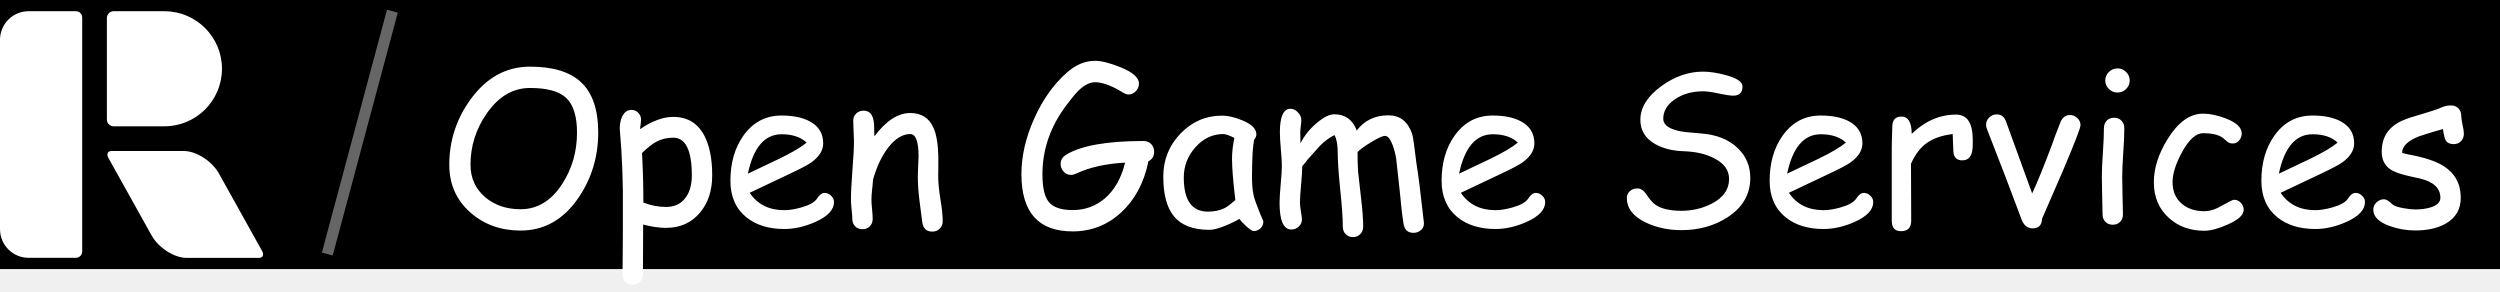
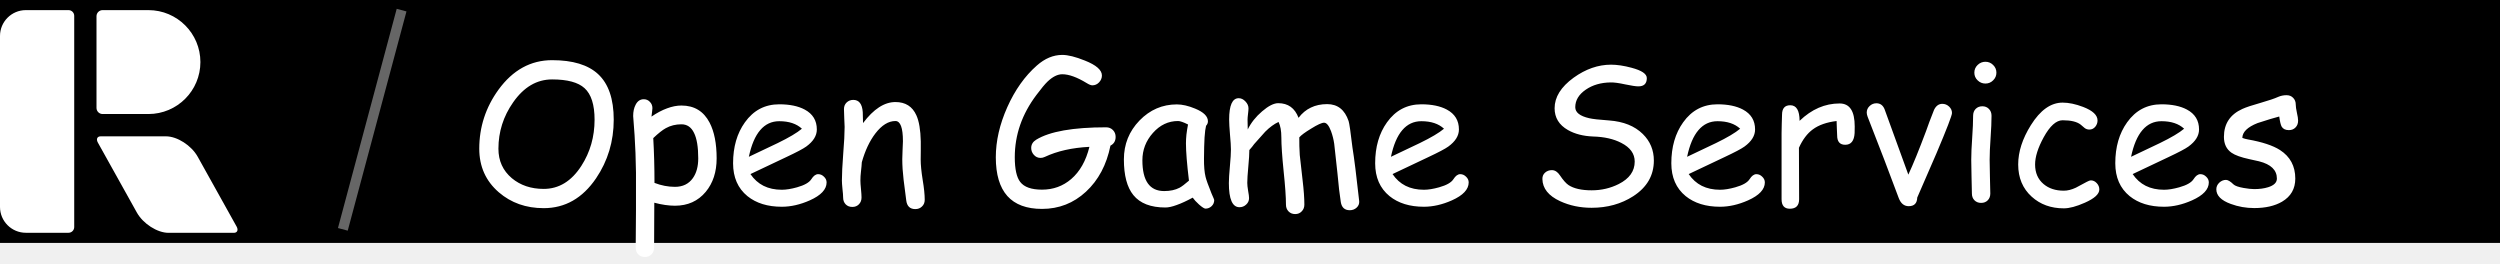
- <svg xmlns="http://www.w3.org/2000/svg" width="223" height="26" viewBox="0 0 223 26" fill="none">
-   <rect width="223" height="24" fill="black" />
-   <path opacity="0.4" d="M35 1L29.196 22.66" stroke="white" />
+ <svg xmlns="http://www.w3.org/2000/svg" width="247" height="26" viewBox="0 0 247 26" fill="none">
+   <rect width="247" height="24" fill="black" />
+   <path opacity="0.4" d="M39.677 1L33.873 22.66" stroke="white" />
  <path fill-rule="evenodd" clip-rule="evenodd" d="M7.333 1.563C7.333 1.252 7.08 1 6.77 1H2.553C1.144 1 0 2.144 0 3.553V20.445C0 21.854 1.144 22.998 2.553 22.998H6.77C7.08 22.998 7.333 22.745 7.333 22.435V1.563ZM19.53 15.48C18.912 14.371 17.509 13.47 16.399 13.47H9.943C9.602 13.47 9.479 13.747 9.67 14.089L13.517 20.992C14.135 22.102 15.538 23.003 16.648 23.003H23.104C23.445 23.003 23.568 22.725 23.377 22.384L19.53 15.48ZM19.8 6.133C19.8 3.3 17.5 1 14.667 1H10.138C9.804 1 9.534 1.27 9.534 1.604V10.662C9.534 10.995 9.804 11.266 10.138 11.266H14.667C17.5 11.266 19.8 8.966 19.8 6.133Z" fill="white" />
-   <path d="M46.44 20.566C44.696 20.566 43.218 20.043 42.006 18.998C40.719 17.885 40.076 16.45 40.076 14.693C40.076 12.553 40.71 10.608 41.978 8.858C43.394 6.916 45.16 5.945 47.275 5.945C49.31 5.945 50.822 6.403 51.812 7.318C52.845 8.27 53.361 9.773 53.361 11.827C53.361 13.967 52.78 15.896 51.617 17.616C50.281 19.582 48.556 20.566 46.44 20.566ZM47.275 7.847C45.76 7.847 44.477 8.601 43.425 10.11C42.454 11.496 41.969 13.023 41.969 14.693C41.969 15.887 42.411 16.858 43.295 17.606C44.143 18.311 45.191 18.664 46.44 18.664C47.943 18.664 49.183 17.906 50.161 16.391C51.033 15.037 51.469 13.515 51.469 11.827C51.469 10.348 51.138 9.309 50.476 8.709C49.845 8.134 48.778 7.847 47.275 7.847ZM59.41 20.325C58.792 20.325 58.111 20.226 57.369 20.028L57.351 24.462C57.351 24.735 57.264 24.957 57.091 25.13C56.924 25.303 56.707 25.39 56.441 25.39C56.175 25.39 55.956 25.303 55.783 25.13C55.616 24.957 55.532 24.735 55.532 24.462L55.56 20.752V17.05C55.541 15.695 55.495 14.461 55.421 13.348L55.282 11.465C55.282 11.026 55.362 10.655 55.523 10.352C55.709 9.987 55.977 9.804 56.33 9.804C56.571 9.804 56.772 9.891 56.933 10.064C57.1 10.231 57.184 10.438 57.184 10.685C57.184 10.741 57.174 10.843 57.156 10.992C57.125 11.183 57.103 11.36 57.091 11.521C57.623 11.156 58.136 10.883 58.631 10.704C59.126 10.519 59.599 10.426 60.05 10.426C61.318 10.426 62.246 10.989 62.834 12.114C63.297 13.005 63.529 14.183 63.529 15.649C63.529 16.985 63.171 18.086 62.453 18.952C61.692 19.867 60.678 20.325 59.41 20.325ZM60.05 12.281C59.481 12.281 58.968 12.408 58.51 12.662C58.182 12.841 57.768 13.169 57.267 13.645C57.347 15.049 57.388 16.524 57.388 18.07C58.062 18.33 58.736 18.46 59.41 18.46C60.183 18.46 60.774 18.172 61.182 17.597C61.535 17.096 61.711 16.447 61.711 15.649C61.711 14.523 61.572 13.682 61.294 13.126C61.021 12.563 60.607 12.281 60.05 12.281ZM69.968 20.427C68.57 20.427 67.438 20.077 66.572 19.378C65.626 18.605 65.153 17.523 65.153 16.131C65.153 14.523 65.543 13.175 66.322 12.086C67.169 10.899 68.301 10.305 69.717 10.305C70.744 10.305 71.582 10.478 72.231 10.825C73.029 11.252 73.428 11.907 73.428 12.791C73.428 13.41 73.079 13.973 72.38 14.48C72.071 14.703 71.415 15.049 70.413 15.519L66.869 17.198C67.216 17.712 67.645 18.098 68.159 18.358C68.678 18.618 69.281 18.748 69.968 18.748C70.394 18.748 70.895 18.667 71.471 18.506C72.201 18.302 72.671 18.036 72.881 17.709C73.091 17.375 73.317 17.207 73.558 17.207C73.775 17.207 73.966 17.291 74.133 17.458C74.306 17.619 74.393 17.808 74.393 18.024C74.393 18.71 73.84 19.301 72.732 19.796C71.786 20.216 70.865 20.427 69.968 20.427ZM69.717 11.975C68.963 11.975 68.335 12.269 67.834 12.856C67.333 13.438 66.959 14.316 66.711 15.491L69.56 14.137C70.679 13.592 71.477 13.119 71.953 12.717C71.421 12.223 70.676 11.975 69.717 11.975ZM83.16 20.659C82.628 20.659 82.328 20.368 82.26 19.787L82.001 17.755C81.914 17.031 81.871 16.354 81.871 15.723C81.871 15.55 81.88 15.256 81.898 14.842C81.923 14.427 81.936 14.134 81.936 13.96C81.936 12.624 81.688 11.957 81.193 11.957C80.501 11.957 79.839 12.368 79.208 13.19C78.639 13.939 78.194 14.885 77.872 16.029C77.86 16.27 77.832 16.574 77.789 16.939C77.751 17.248 77.733 17.548 77.733 17.838C77.733 18.024 77.751 18.302 77.789 18.673C77.826 19.044 77.844 19.323 77.844 19.508C77.844 19.787 77.758 20.012 77.585 20.186C77.418 20.359 77.201 20.445 76.935 20.445C76.663 20.445 76.443 20.359 76.276 20.186C76.109 20.012 76.026 19.787 76.026 19.508C76.026 19.323 76.004 19.044 75.961 18.673C75.924 18.302 75.905 18.024 75.905 17.838C75.905 17.201 75.949 16.32 76.035 15.194C76.128 14.062 76.174 13.178 76.174 12.541C76.174 12.343 76.162 12.049 76.137 11.66C76.119 11.27 76.109 10.976 76.109 10.778C76.109 10.512 76.196 10.296 76.369 10.129C76.549 9.956 76.768 9.869 77.028 9.869C77.597 9.869 77.909 10.271 77.965 11.075L77.993 12.161C79.032 10.775 80.099 10.082 81.193 10.082C82.183 10.082 82.873 10.519 83.262 11.391C83.528 11.972 83.674 12.832 83.698 13.97V14.907L83.689 15.77C83.689 16.283 83.754 16.948 83.884 17.764C84.02 18.574 84.088 19.233 84.088 19.74C84.088 20.012 83.998 20.232 83.819 20.399C83.646 20.572 83.426 20.659 83.16 20.659ZM102.438 14.387C102.055 16.286 101.248 17.804 100.017 18.942C98.793 20.074 97.345 20.64 95.675 20.64C94.154 20.64 93.013 20.216 92.252 19.369C91.491 18.516 91.111 17.238 91.111 15.538C91.111 13.936 91.488 12.287 92.243 10.593C93.003 8.892 93.978 7.519 95.165 6.474C95.957 5.775 96.795 5.425 97.679 5.425C98.242 5.425 98.984 5.611 99.906 5.982C101.031 6.427 101.594 6.919 101.594 7.457C101.594 7.711 101.501 7.936 101.316 8.134C101.13 8.332 100.908 8.431 100.648 8.431C100.512 8.431 100.32 8.354 100.073 8.199C99.126 7.624 98.329 7.336 97.679 7.336C97.215 7.336 96.73 7.578 96.223 8.06C95.969 8.301 95.604 8.74 95.128 9.377C93.699 11.27 92.985 13.323 92.985 15.538C92.985 16.7 93.164 17.514 93.523 17.977C93.913 18.485 94.63 18.738 95.675 18.738C96.782 18.738 97.744 18.389 98.561 17.69C99.42 16.948 100.02 15.887 100.36 14.508C98.647 14.594 97.178 14.925 95.954 15.501C95.811 15.569 95.672 15.602 95.536 15.602C95.264 15.602 95.038 15.497 94.859 15.287C94.692 15.095 94.608 14.873 94.608 14.619C94.608 14.279 94.772 14.007 95.1 13.803C96.436 12.986 98.74 12.578 102.012 12.578C102.278 12.578 102.5 12.668 102.68 12.847C102.859 13.027 102.949 13.252 102.949 13.524C102.949 13.926 102.779 14.214 102.438 14.387ZM111.827 20.612C111.71 20.612 111.496 20.476 111.187 20.204C110.909 19.951 110.701 19.725 110.565 19.527C109.972 19.849 109.449 20.09 108.998 20.25C108.546 20.418 108.169 20.501 107.866 20.501C106.418 20.501 105.364 20.093 104.702 19.276C104.077 18.509 103.765 17.334 103.765 15.751C103.765 14.254 104.278 12.974 105.305 11.91C106.338 10.846 107.569 10.315 108.998 10.315C109.536 10.315 110.139 10.454 110.807 10.732C111.648 11.078 112.068 11.496 112.068 11.984C112.068 12.151 112.007 12.3 111.883 12.43C111.821 12.665 111.771 13.051 111.734 13.589C111.703 14.127 111.685 14.817 111.679 15.658C111.673 16.425 111.725 17.031 111.836 17.477C111.898 17.749 112.093 18.293 112.421 19.109C112.464 19.221 112.535 19.385 112.634 19.601L112.69 19.759C112.69 20.006 112.603 20.21 112.43 20.371C112.257 20.532 112.056 20.612 111.827 20.612ZM109.897 14.165C109.897 13.899 109.913 13.611 109.944 13.302C109.981 12.986 110.034 12.652 110.102 12.3C109.873 12.182 109.675 12.096 109.508 12.04C109.347 11.984 109.217 11.957 109.118 11.957C108.16 11.957 107.331 12.349 106.632 13.135C105.939 13.914 105.593 14.814 105.593 15.835C105.593 16.849 105.772 17.61 106.131 18.117C106.49 18.624 107.028 18.877 107.745 18.877C108.339 18.877 108.843 18.769 109.257 18.553C109.48 18.435 109.792 18.2 110.194 17.848C109.996 16.209 109.897 14.981 109.897 14.165ZM126.086 20.77C125.579 20.77 125.282 20.501 125.196 19.963C125.084 19.283 124.973 18.324 124.862 17.087L124.546 14.211C124.485 13.784 124.379 13.367 124.231 12.959C124.021 12.402 123.792 12.123 123.544 12.123C123.316 12.123 122.889 12.318 122.264 12.708C121.67 13.067 121.281 13.354 121.095 13.571C121.089 14.152 121.104 14.734 121.142 15.315L121.42 17.792C121.537 18.769 121.596 19.576 121.596 20.213C121.596 20.485 121.51 20.708 121.336 20.881C121.169 21.061 120.953 21.15 120.687 21.15C120.421 21.15 120.201 21.061 120.028 20.881C119.861 20.708 119.778 20.485 119.778 20.213C119.778 19.465 119.701 18.361 119.546 16.901C119.397 15.435 119.323 14.329 119.323 13.58C119.323 12.925 119.23 12.414 119.045 12.049C118.612 12.247 118.173 12.569 117.728 13.014L116.633 14.239C116.534 14.387 116.376 14.582 116.16 14.823C116.16 15.194 116.126 15.742 116.058 16.465C115.99 17.189 115.956 17.724 115.956 18.07C115.956 18.256 115.983 18.516 116.039 18.85C116.101 19.184 116.132 19.425 116.132 19.573C116.132 19.827 116.036 20.04 115.844 20.213C115.659 20.387 115.439 20.473 115.186 20.473C114.487 20.473 114.137 19.678 114.137 18.089C114.137 17.718 114.171 17.164 114.239 16.428C114.307 15.692 114.341 15.139 114.341 14.768C114.341 14.44 114.31 13.948 114.249 13.293C114.193 12.637 114.165 12.142 114.165 11.808C114.165 10.404 114.48 9.702 115.111 9.702C115.353 9.702 115.572 9.807 115.77 10.018C115.974 10.228 116.076 10.457 116.076 10.704C116.076 10.822 116.061 11.004 116.03 11.252C115.999 11.499 115.983 11.688 115.983 11.817L116.002 12.791C116.324 12.13 116.797 11.533 117.421 11.001C118.046 10.463 118.578 10.194 119.017 10.194C119.988 10.194 120.656 10.676 121.021 11.641C121.361 11.19 121.766 10.852 122.236 10.63C122.706 10.401 123.244 10.287 123.851 10.287C124.883 10.287 125.589 10.843 125.966 11.957C126.04 12.179 126.167 13.048 126.346 14.563C126.519 15.627 126.742 17.399 127.014 19.879C127.033 20.127 126.949 20.337 126.764 20.51C126.578 20.683 126.352 20.77 126.086 20.77ZM133.406 20.427C132.008 20.427 130.877 20.077 130.011 19.378C129.064 18.605 128.591 17.523 128.591 16.131C128.591 14.523 128.981 13.175 129.76 12.086C130.608 10.899 131.739 10.305 133.156 10.305C134.182 10.305 135.021 10.478 135.67 10.825C136.468 11.252 136.867 11.907 136.867 12.791C136.867 13.41 136.517 13.973 135.818 14.48C135.509 14.703 134.854 15.049 133.852 15.519L130.308 17.198C130.654 17.712 131.084 18.098 131.597 18.358C132.117 18.618 132.72 18.748 133.406 18.748C133.833 18.748 134.334 18.667 134.909 18.506C135.639 18.302 136.109 18.036 136.319 17.709C136.53 17.375 136.755 17.207 136.997 17.207C137.213 17.207 137.405 17.291 137.572 17.458C137.745 17.619 137.832 17.808 137.832 18.024C137.832 18.71 137.278 19.301 136.171 19.796C135.225 20.216 134.303 20.427 133.406 20.427ZM133.156 11.975C132.401 11.975 131.773 12.269 131.272 12.856C130.771 13.438 130.397 14.316 130.15 15.491L132.998 14.137C134.118 13.592 134.915 13.119 135.392 12.717C134.86 12.223 134.114 11.975 133.156 11.975ZM145.114 17.69C145.108 17.43 145.195 17.22 145.374 17.059C145.56 16.892 145.785 16.809 146.051 16.809C146.354 16.809 146.62 16.982 146.849 17.328C147.165 17.798 147.446 18.117 147.693 18.284C148.219 18.63 148.983 18.803 149.985 18.803C150.944 18.803 151.834 18.596 152.657 18.182C153.708 17.65 154.234 16.911 154.234 15.964C154.234 15.185 153.792 14.57 152.907 14.118C152.159 13.729 151.234 13.518 150.133 13.487C149.156 13.45 148.324 13.237 147.638 12.847C146.759 12.346 146.32 11.629 146.32 10.695C146.32 9.594 146.945 8.589 148.194 7.68C149.388 6.82 150.622 6.39 151.896 6.39C152.496 6.39 153.173 6.492 153.928 6.696C154.93 6.962 155.431 7.302 155.431 7.717C155.431 8.261 155.152 8.533 154.596 8.533C154.348 8.533 153.915 8.468 153.297 8.338C152.678 8.202 152.199 8.137 151.859 8.144C150.894 8.156 150.075 8.394 149.4 8.858C148.708 9.334 148.361 9.912 148.361 10.593C148.361 11.106 148.819 11.468 149.734 11.678C150.075 11.759 150.733 11.833 151.71 11.901C153.127 12.006 154.234 12.451 155.032 13.237C155.762 13.954 156.126 14.829 156.126 15.862C156.126 17.334 155.446 18.509 154.085 19.388C152.904 20.148 151.534 20.529 149.976 20.529C148.844 20.529 147.808 20.312 146.868 19.879C145.717 19.348 145.133 18.618 145.114 17.69ZM162.667 20.427C161.269 20.427 160.137 20.077 159.271 19.378C158.325 18.605 157.852 17.523 157.852 16.131C157.852 14.523 158.242 13.175 159.021 12.086C159.868 10.899 161 10.305 162.417 10.305C163.443 10.305 164.281 10.478 164.931 10.825C165.729 11.252 166.127 11.907 166.127 12.791C166.127 13.41 165.778 13.973 165.079 14.48C164.77 14.703 164.114 15.049 163.112 15.519L159.568 17.198C159.915 17.712 160.345 18.098 160.858 18.358C161.377 18.618 161.98 18.748 162.667 18.748C163.094 18.748 163.595 18.667 164.17 18.506C164.9 18.302 165.37 18.036 165.58 17.709C165.79 17.375 166.016 17.207 166.257 17.207C166.474 17.207 166.666 17.291 166.833 17.458C167.006 17.619 167.092 17.808 167.092 18.024C167.092 18.71 166.539 19.301 165.432 19.796C164.485 20.216 163.564 20.427 162.667 20.427ZM162.417 11.975C161.662 11.975 161.034 12.269 160.533 12.856C160.032 13.438 159.658 14.316 159.411 15.491L162.259 14.137C163.378 13.592 164.176 13.119 164.652 12.717C164.12 12.223 163.375 11.975 162.417 11.975ZM175.961 13.144C175.918 13.917 175.609 14.304 175.034 14.304C174.502 14.304 174.236 13.998 174.236 13.385C174.236 13.268 174.227 13.051 174.208 12.736L174.18 11.957C173.203 12.074 172.421 12.349 171.833 12.782C171.283 13.184 170.825 13.79 170.46 14.601L170.479 19.685C170.479 20.309 170.172 20.622 169.56 20.622C169.016 20.622 168.744 20.309 168.744 19.685V13.172C168.744 12.968 168.75 12.662 168.762 12.253C168.781 11.845 168.79 11.539 168.79 11.335C168.79 10.71 169.062 10.398 169.606 10.398C170.213 10.398 170.519 10.911 170.525 11.938C171.712 10.794 173.03 10.222 174.477 10.222C174.978 10.222 175.352 10.41 175.6 10.788C175.847 11.165 175.971 11.734 175.971 12.495C175.971 12.816 175.968 13.033 175.961 13.144ZM182.149 19.518C182.131 20.087 181.849 20.371 181.305 20.371C180.854 20.371 180.526 20.105 180.322 19.573L178.902 15.807L177.251 11.548C177.189 11.387 177.158 11.245 177.158 11.122C177.158 10.868 177.254 10.652 177.446 10.472C177.638 10.293 177.86 10.203 178.114 10.203C178.485 10.203 178.751 10.392 178.912 10.769L181.268 17.254C181.732 16.264 182.316 14.829 183.021 12.949C183.188 12.454 183.451 11.755 183.81 10.852C184.002 10.457 184.274 10.259 184.626 10.259C184.88 10.259 185.103 10.348 185.294 10.528C185.486 10.707 185.582 10.921 185.582 11.168C185.582 11.403 185.072 12.727 184.051 15.139L182.149 19.518ZM188.885 8.255C188.588 8.255 188.331 8.15 188.115 7.939C187.898 7.729 187.79 7.476 187.79 7.179C187.79 6.882 187.898 6.628 188.115 6.418C188.331 6.208 188.588 6.103 188.885 6.103C189.182 6.103 189.435 6.208 189.646 6.418C189.862 6.628 189.97 6.882 189.97 7.179C189.97 7.476 189.862 7.729 189.646 7.939C189.435 8.15 189.182 8.255 188.885 8.255ZM189.302 15.788C189.302 16.159 189.312 16.716 189.33 17.458C189.355 18.194 189.367 18.748 189.367 19.119C189.367 19.391 189.284 19.613 189.117 19.787C188.95 19.96 188.73 20.046 188.458 20.046C188.192 20.046 187.972 19.96 187.799 19.787C187.632 19.613 187.549 19.391 187.549 19.119C187.549 18.748 187.536 18.194 187.512 17.458C187.493 16.716 187.484 16.159 187.484 15.788C187.484 15.207 187.515 14.483 187.577 13.617C187.639 12.745 187.669 12.018 187.669 11.437C187.669 11.159 187.753 10.933 187.92 10.76C188.093 10.587 188.313 10.5 188.579 10.5C188.845 10.5 189.061 10.587 189.228 10.76C189.401 10.933 189.488 11.159 189.488 11.437C189.488 12.018 189.457 12.745 189.395 13.617C189.333 14.483 189.302 15.207 189.302 15.788ZM196.631 20.584C195.363 20.584 194.306 20.201 193.458 19.434C192.568 18.63 192.123 17.569 192.123 16.252C192.123 14.996 192.54 13.701 193.375 12.365C194.303 10.88 195.348 10.138 196.511 10.138C197.117 10.138 197.794 10.28 198.542 10.565C199.489 10.93 199.962 11.375 199.962 11.901C199.962 12.136 199.885 12.346 199.73 12.532C199.575 12.711 199.384 12.801 199.155 12.801C198.975 12.801 198.818 12.748 198.682 12.643C198.552 12.532 198.425 12.424 198.301 12.318C197.936 12.028 197.34 11.882 196.511 11.882C195.88 11.882 195.255 12.445 194.637 13.571C194.074 14.604 193.792 15.497 193.792 16.252C193.792 17.068 194.071 17.712 194.627 18.182C195.147 18.621 195.815 18.84 196.631 18.84C197.002 18.84 197.398 18.741 197.819 18.544L198.895 17.968C199.081 17.869 199.214 17.82 199.294 17.82C199.523 17.82 199.721 17.913 199.888 18.098C200.055 18.277 200.138 18.485 200.138 18.72C200.138 19.171 199.662 19.607 198.709 20.028C197.875 20.399 197.182 20.584 196.631 20.584ZM206.53 20.427C205.132 20.427 204.001 20.077 203.135 19.378C202.188 18.605 201.715 17.523 201.715 16.131C201.715 14.523 202.105 13.175 202.884 12.086C203.732 10.899 204.863 10.305 206.28 10.305C207.306 10.305 208.145 10.478 208.794 10.825C209.592 11.252 209.991 11.907 209.991 12.791C209.991 13.41 209.641 13.973 208.942 14.48C208.633 14.703 207.978 15.049 206.976 15.519L203.432 17.198C203.778 17.712 204.208 18.098 204.721 18.358C205.241 18.618 205.844 18.748 206.53 18.748C206.957 18.748 207.458 18.667 208.033 18.506C208.763 18.302 209.233 18.036 209.443 17.709C209.654 17.375 209.879 17.207 210.121 17.207C210.337 17.207 210.529 17.291 210.696 17.458C210.869 17.619 210.956 17.808 210.956 18.024C210.956 18.71 210.402 19.301 209.295 19.796C208.349 20.216 207.427 20.427 206.53 20.427ZM206.28 11.975C205.525 11.975 204.897 12.269 204.396 12.856C203.896 13.438 203.521 14.316 203.274 15.491L206.122 14.137C207.242 13.592 208.039 13.119 208.516 12.717C207.984 12.223 207.238 11.975 206.28 11.975ZM218.869 12.856C218.529 12.856 218.291 12.742 218.155 12.513C218.062 12.352 217.982 12.018 217.914 11.511C217.45 11.629 216.735 11.845 215.771 12.161C214.775 12.556 214.274 13.045 214.268 13.627C214.453 13.694 214.636 13.744 214.815 13.775C216.237 14.028 217.295 14.378 217.988 14.823C218.996 15.473 219.5 16.413 219.5 17.644C219.5 18.652 219.064 19.412 218.192 19.926C217.468 20.346 216.553 20.557 215.446 20.557C214.636 20.557 213.862 20.421 213.126 20.148C212.174 19.802 211.698 19.32 211.698 18.701C211.698 18.454 211.794 18.237 211.985 18.052C212.183 17.866 212.406 17.773 212.653 17.773C212.845 17.773 213.092 17.922 213.396 18.219C213.544 18.361 213.878 18.479 214.397 18.571C214.812 18.645 215.161 18.683 215.446 18.683C215.965 18.683 216.423 18.621 216.819 18.497C217.394 18.318 217.682 18.033 217.682 17.644C217.682 16.802 217.094 16.233 215.919 15.937L214.954 15.723C214.132 15.544 213.547 15.334 213.201 15.092C212.7 14.746 212.449 14.223 212.449 13.524C212.449 12.232 213.058 11.31 214.277 10.76C214.648 10.593 215.242 10.395 216.058 10.166C216.875 9.931 217.459 9.733 217.812 9.572C218.065 9.461 218.34 9.405 218.637 9.405C218.903 9.405 219.12 9.492 219.287 9.665C219.46 9.838 219.546 10.064 219.546 10.342C219.546 10.522 219.583 10.784 219.658 11.131C219.738 11.477 219.778 11.74 219.778 11.919C219.778 12.198 219.692 12.424 219.519 12.597C219.352 12.77 219.135 12.856 218.869 12.856Z" fill="white" />
+   <path d="M53.715 20.566C51.971 20.566 50.493 20.043 49.281 18.998C47.994 17.885 47.351 16.45 47.351 14.693C47.351 12.553 47.985 10.608 49.253 8.858C50.669 6.916 52.435 5.945 54.55 5.945C56.585 5.945 58.097 6.403 59.087 7.318C60.12 8.27 60.636 9.773 60.636 11.827C60.636 13.967 60.055 15.896 58.892 17.616C57.556 19.582 55.831 20.566 53.715 20.566ZM54.55 7.847C53.035 7.847 51.752 8.601 50.7 10.11C49.729 11.496 49.244 13.023 49.244 14.693C49.244 15.887 49.686 16.858 50.57 17.606C51.418 18.311 52.466 18.664 53.715 18.664C55.218 18.664 56.458 17.906 57.436 16.391C58.308 15.037 58.744 13.515 58.744 11.827C58.744 10.348 58.413 9.309 57.751 8.709C57.12 8.134 56.053 7.847 54.55 7.847ZM66.685 20.325C66.067 20.325 65.386 20.226 64.644 20.028L64.626 24.462C64.626 24.735 64.539 24.957 64.366 25.13C64.199 25.303 63.982 25.39 63.716 25.39C63.45 25.39 63.231 25.303 63.058 25.13C62.891 24.957 62.807 24.735 62.807 24.462L62.835 20.752V17.05C62.816 15.695 62.77 14.461 62.696 13.348L62.557 11.465C62.557 11.026 62.637 10.655 62.798 10.352C62.983 9.987 63.252 9.804 63.605 9.804C63.846 9.804 64.047 9.891 64.208 10.064C64.375 10.231 64.459 10.438 64.459 10.685C64.459 10.741 64.449 10.843 64.431 10.992C64.4 11.183 64.378 11.36 64.366 11.521C64.898 11.156 65.411 10.883 65.906 10.704C66.401 10.519 66.874 10.426 67.325 10.426C68.593 10.426 69.521 10.989 70.108 12.114C70.572 13.005 70.804 14.183 70.804 15.649C70.804 16.985 70.445 18.086 69.728 18.952C68.967 19.867 67.953 20.325 66.685 20.325ZM67.325 12.281C66.756 12.281 66.243 12.408 65.785 12.662C65.457 12.841 65.043 13.169 64.542 13.645C64.622 15.049 64.663 16.524 64.663 18.07C65.337 18.33 66.011 18.46 66.685 18.46C67.458 18.46 68.049 18.172 68.457 17.597C68.81 17.096 68.986 16.447 68.986 15.649C68.986 14.523 68.847 13.682 68.568 13.126C68.296 12.563 67.882 12.281 67.325 12.281ZM77.243 20.427C75.845 20.427 74.713 20.077 73.847 19.378C72.901 18.605 72.428 17.523 72.428 16.131C72.428 14.523 72.817 13.175 73.597 12.086C74.444 10.899 75.576 10.305 76.992 10.305C78.019 10.305 78.857 10.478 79.506 10.825C80.304 11.252 80.703 11.907 80.703 12.791C80.703 13.41 80.354 13.973 79.655 14.48C79.346 14.703 78.69 15.049 77.688 15.519L74.144 17.198C74.49 17.712 74.92 18.098 75.434 18.358C75.953 18.618 76.556 18.748 77.243 18.748C77.669 18.748 78.17 18.667 78.746 18.506C79.475 18.302 79.945 18.036 80.156 17.709C80.366 17.375 80.592 17.207 80.833 17.207C81.049 17.207 81.241 17.291 81.408 17.458C81.581 17.619 81.668 17.808 81.668 18.024C81.668 18.71 81.115 19.301 80.007 19.796C79.061 20.216 78.139 20.427 77.243 20.427ZM76.992 11.975C76.238 11.975 75.61 12.269 75.109 12.856C74.608 13.438 74.234 14.316 73.986 15.491L76.835 14.137C77.954 13.592 78.752 13.119 79.228 12.717C78.696 12.223 77.951 11.975 76.992 11.975ZM90.435 20.659C89.903 20.659 89.603 20.368 89.535 19.787L89.275 17.755C89.189 17.031 89.145 16.354 89.145 15.723C89.145 15.55 89.155 15.256 89.173 14.842C89.198 14.427 89.21 14.134 89.21 13.96C89.21 12.624 88.963 11.957 88.468 11.957C87.776 11.957 87.114 12.368 86.483 13.19C85.914 13.939 85.469 14.885 85.147 16.029C85.135 16.27 85.107 16.574 85.064 16.939C85.026 17.248 85.008 17.548 85.008 17.838C85.008 18.024 85.026 18.302 85.064 18.673C85.101 19.044 85.119 19.323 85.119 19.508C85.119 19.787 85.033 20.012 84.859 20.186C84.692 20.359 84.476 20.445 84.21 20.445C83.938 20.445 83.718 20.359 83.551 20.186C83.384 20.012 83.301 19.787 83.301 19.508C83.301 19.323 83.279 19.044 83.236 18.673C83.199 18.302 83.18 18.024 83.18 17.838C83.18 17.201 83.224 16.32 83.31 15.194C83.403 14.062 83.449 13.178 83.449 12.541C83.449 12.343 83.437 12.049 83.412 11.66C83.394 11.27 83.384 10.976 83.384 10.778C83.384 10.512 83.471 10.296 83.644 10.129C83.823 9.956 84.043 9.869 84.303 9.869C84.872 9.869 85.184 10.271 85.24 11.075L85.268 12.161C86.307 10.775 87.374 10.082 88.468 10.082C89.458 10.082 90.147 10.519 90.537 11.391C90.803 11.972 90.948 12.832 90.973 13.97V14.907L90.964 15.77C90.964 16.283 91.029 16.948 91.159 17.764C91.295 18.574 91.363 19.233 91.363 19.74C91.363 20.012 91.273 20.232 91.094 20.399C90.921 20.572 90.701 20.659 90.435 20.659ZM109.713 14.387C109.33 16.286 108.523 17.804 107.292 18.942C106.067 20.074 104.62 20.64 102.95 20.64C101.429 20.64 100.288 20.216 99.527 19.369C98.766 18.516 98.386 17.238 98.386 15.538C98.386 13.936 98.763 12.287 99.518 10.593C100.278 8.892 101.252 7.519 102.44 6.474C103.232 5.775 104.07 5.425 104.954 5.425C105.517 5.425 106.259 5.611 107.181 5.982C108.306 6.427 108.869 6.919 108.869 7.457C108.869 7.711 108.776 7.936 108.591 8.134C108.405 8.332 108.183 8.431 107.923 8.431C107.787 8.431 107.595 8.354 107.348 8.199C106.401 7.624 105.604 7.336 104.954 7.336C104.49 7.336 104.005 7.578 103.498 8.06C103.244 8.301 102.879 8.74 102.403 9.377C100.974 11.27 100.26 13.323 100.26 15.538C100.26 16.7 100.439 17.514 100.798 17.977C101.188 18.485 101.905 18.738 102.95 18.738C104.057 18.738 105.019 18.389 105.835 17.69C106.695 16.948 107.295 15.887 107.635 14.508C105.922 14.594 104.453 14.925 103.229 15.501C103.086 15.569 102.947 15.602 102.811 15.602C102.539 15.602 102.313 15.497 102.134 15.287C101.967 15.095 101.883 14.873 101.883 14.619C101.883 14.279 102.047 14.007 102.375 13.803C103.711 12.986 106.015 12.578 109.287 12.578C109.553 12.578 109.775 12.668 109.955 12.847C110.134 13.027 110.224 13.252 110.224 13.524C110.224 13.926 110.054 14.214 109.713 14.387ZM119.102 20.612C118.985 20.612 118.771 20.476 118.462 20.204C118.184 19.951 117.976 19.725 117.84 19.527C117.247 19.849 116.724 20.09 116.272 20.25C115.821 20.418 115.444 20.501 115.141 20.501C113.693 20.501 112.639 20.093 111.977 19.276C111.352 18.509 111.04 17.334 111.04 15.751C111.04 14.254 111.553 12.974 112.58 11.91C113.613 10.846 114.844 10.315 116.272 10.315C116.811 10.315 117.414 10.454 118.082 10.732C118.923 11.078 119.343 11.496 119.343 11.984C119.343 12.151 119.281 12.3 119.158 12.43C119.096 12.665 119.046 13.051 119.009 13.589C118.978 14.127 118.96 14.817 118.954 15.658C118.947 16.425 119 17.031 119.111 17.477C119.173 17.749 119.368 18.293 119.696 19.109C119.739 19.221 119.81 19.385 119.909 19.601L119.965 19.759C119.965 20.006 119.878 20.21 119.705 20.371C119.532 20.532 119.331 20.612 119.102 20.612ZM117.172 14.165C117.172 13.899 117.188 13.611 117.219 13.302C117.256 12.986 117.308 12.652 117.377 12.3C117.148 12.182 116.95 12.096 116.783 12.04C116.622 11.984 116.492 11.957 116.393 11.957C115.434 11.957 114.606 12.349 113.907 13.135C113.214 13.914 112.868 14.814 112.868 15.835C112.868 16.849 113.047 17.61 113.406 18.117C113.765 18.624 114.303 18.877 115.02 18.877C115.614 18.877 116.118 18.769 116.532 18.553C116.755 18.435 117.067 18.2 117.469 17.848C117.271 16.209 117.172 14.981 117.172 14.165ZM133.361 20.77C132.854 20.77 132.557 20.501 132.471 19.963C132.359 19.283 132.248 18.324 132.137 17.087L131.821 14.211C131.759 13.784 131.654 13.367 131.506 12.959C131.296 12.402 131.067 12.123 130.819 12.123C130.591 12.123 130.164 12.318 129.539 12.708C128.945 13.067 128.556 13.354 128.37 13.571C128.364 14.152 128.379 14.734 128.417 15.315L128.695 17.792C128.812 18.769 128.871 19.576 128.871 20.213C128.871 20.485 128.785 20.708 128.611 20.881C128.444 21.061 128.228 21.15 127.962 21.15C127.696 21.15 127.476 21.061 127.303 20.881C127.136 20.708 127.053 20.485 127.053 20.213C127.053 19.465 126.975 18.361 126.821 16.901C126.672 15.435 126.598 14.329 126.598 13.58C126.598 12.925 126.505 12.414 126.32 12.049C125.887 12.247 125.448 12.569 125.002 13.014L123.908 14.239C123.809 14.387 123.651 14.582 123.435 14.823C123.435 15.194 123.401 15.742 123.333 16.465C123.265 17.189 123.231 17.724 123.231 18.07C123.231 18.256 123.258 18.516 123.314 18.85C123.376 19.184 123.407 19.425 123.407 19.573C123.407 19.827 123.311 20.04 123.119 20.213C122.934 20.387 122.714 20.473 122.46 20.473C121.762 20.473 121.412 19.678 121.412 18.089C121.412 17.718 121.446 17.164 121.514 16.428C121.582 15.692 121.616 15.139 121.616 14.768C121.616 14.44 121.585 13.948 121.523 13.293C121.468 12.637 121.44 12.142 121.44 11.808C121.44 10.404 121.755 9.702 122.386 9.702C122.627 9.702 122.847 9.807 123.045 10.018C123.249 10.228 123.351 10.457 123.351 10.704C123.351 10.822 123.336 11.004 123.305 11.252C123.274 11.499 123.258 11.688 123.258 11.817L123.277 12.791C123.599 12.13 124.072 11.533 124.696 11.001C125.321 10.463 125.853 10.194 126.292 10.194C127.263 10.194 127.931 10.676 128.296 11.641C128.636 11.19 129.041 10.852 129.511 10.63C129.981 10.401 130.519 10.287 131.126 10.287C132.158 10.287 132.863 10.843 133.241 11.957C133.315 12.179 133.442 13.048 133.621 14.563C133.794 15.627 134.017 17.399 134.289 19.879C134.308 20.127 134.224 20.337 134.039 20.51C133.853 20.683 133.627 20.77 133.361 20.77ZM140.681 20.427C139.283 20.427 138.152 20.077 137.286 19.378C136.339 18.605 135.866 17.523 135.866 16.131C135.866 14.523 136.256 13.175 137.035 12.086C137.883 10.899 139.014 10.305 140.431 10.305C141.457 10.305 142.295 10.478 142.945 10.825C143.743 11.252 144.142 11.907 144.142 12.791C144.142 13.41 143.792 13.973 143.093 14.48C142.784 14.703 142.128 15.049 141.127 15.519L137.583 17.198C137.929 17.712 138.359 18.098 138.872 18.358C139.392 18.618 139.995 18.748 140.681 18.748C141.108 18.748 141.609 18.667 142.184 18.506C142.914 18.302 143.384 18.036 143.594 17.709C143.805 17.375 144.03 17.207 144.272 17.207C144.488 17.207 144.68 17.291 144.847 17.458C145.02 17.619 145.106 17.808 145.106 18.024C145.106 18.71 144.553 19.301 143.446 19.796C142.5 20.216 141.578 20.427 140.681 20.427ZM140.431 11.975C139.676 11.975 139.048 12.269 138.547 12.856C138.046 13.438 137.672 14.316 137.425 15.491L140.273 14.137C141.392 13.592 142.19 13.119 142.667 12.717C142.135 12.223 141.389 11.975 140.431 11.975ZM152.389 17.69C152.383 17.43 152.47 17.22 152.649 17.059C152.835 16.892 153.06 16.809 153.326 16.809C153.629 16.809 153.895 16.982 154.124 17.328C154.439 17.798 154.721 18.117 154.968 18.284C155.494 18.63 156.258 18.803 157.26 18.803C158.218 18.803 159.109 18.596 159.932 18.182C160.983 17.65 161.509 16.911 161.509 15.964C161.509 15.185 161.067 14.57 160.182 14.118C159.434 13.729 158.509 13.518 157.408 13.487C156.431 13.45 155.599 13.237 154.913 12.847C154.034 12.346 153.595 11.629 153.595 10.695C153.595 9.594 154.22 8.589 155.469 7.68C156.663 6.82 157.897 6.39 159.171 6.39C159.771 6.39 160.448 6.492 161.203 6.696C162.205 6.962 162.706 7.302 162.706 7.717C162.706 8.261 162.427 8.533 161.871 8.533C161.623 8.533 161.19 8.468 160.572 8.338C159.953 8.202 159.474 8.137 159.134 8.144C158.169 8.156 157.349 8.394 156.675 8.858C155.983 9.334 155.636 9.912 155.636 10.593C155.636 11.106 156.094 11.468 157.009 11.678C157.349 11.759 158.008 11.833 158.985 11.901C160.402 12.006 161.509 12.451 162.307 13.237C163.036 13.954 163.401 14.829 163.401 15.862C163.401 17.334 162.721 18.509 161.36 19.388C160.179 20.148 158.809 20.529 157.251 20.529C156.119 20.529 155.083 20.312 154.143 19.879C152.992 19.348 152.408 18.618 152.389 17.69ZM169.942 20.427C168.544 20.427 167.412 20.077 166.546 19.378C165.6 18.605 165.127 17.523 165.127 16.131C165.127 14.523 165.517 13.175 166.296 12.086C167.143 10.899 168.275 10.305 169.691 10.305C170.718 10.305 171.556 10.478 172.206 10.825C173.003 11.252 173.402 11.907 173.402 12.791C173.402 13.41 173.053 13.973 172.354 14.48C172.045 14.703 171.389 15.049 170.387 15.519L166.843 17.198C167.19 17.712 167.62 18.098 168.133 18.358C168.652 18.618 169.255 18.748 169.942 18.748C170.369 18.748 170.87 18.667 171.445 18.506C172.175 18.302 172.645 18.036 172.855 17.709C173.065 17.375 173.291 17.207 173.532 17.207C173.749 17.207 173.94 17.291 174.107 17.458C174.281 17.619 174.367 17.808 174.367 18.024C174.367 18.71 173.814 19.301 172.707 19.796C171.76 20.216 170.839 20.427 169.942 20.427ZM169.691 11.975C168.937 11.975 168.309 12.269 167.808 12.856C167.307 13.438 166.933 14.316 166.686 15.491L169.534 14.137C170.653 13.592 171.451 13.119 171.927 12.717C171.395 12.223 170.65 11.975 169.691 11.975ZM183.236 13.144C183.193 13.917 182.884 14.304 182.309 14.304C181.777 14.304 181.511 13.998 181.511 13.385C181.511 13.268 181.502 13.051 181.483 12.736L181.455 11.957C180.478 12.074 179.696 12.349 179.108 12.782C178.557 13.184 178.1 13.79 177.735 14.601L177.753 19.685C177.753 20.309 177.447 20.622 176.835 20.622C176.291 20.622 176.019 20.309 176.019 19.685V13.172C176.019 12.968 176.025 12.662 176.037 12.253C176.056 11.845 176.065 11.539 176.065 11.335C176.065 10.71 176.337 10.398 176.881 10.398C177.488 10.398 177.794 10.911 177.8 11.938C178.987 10.794 180.305 10.222 181.752 10.222C182.253 10.222 182.627 10.41 182.875 10.788C183.122 11.165 183.246 11.734 183.246 12.495C183.246 12.816 183.243 13.033 183.236 13.144ZM189.424 19.518C189.406 20.087 189.124 20.371 188.58 20.371C188.129 20.371 187.801 20.105 187.597 19.573L186.177 15.807L184.526 11.548C184.464 11.387 184.433 11.245 184.433 11.122C184.433 10.868 184.529 10.652 184.721 10.472C184.912 10.293 185.135 10.203 185.389 10.203C185.76 10.203 186.026 10.392 186.187 10.769L188.543 17.254C189.007 16.264 189.591 14.829 190.296 12.949C190.463 12.454 190.726 11.755 191.085 10.852C191.277 10.457 191.549 10.259 191.901 10.259C192.155 10.259 192.378 10.348 192.569 10.528C192.761 10.707 192.857 10.921 192.857 11.168C192.857 11.403 192.347 12.727 191.326 15.139L189.424 19.518ZM196.16 8.255C195.863 8.255 195.606 8.15 195.39 7.939C195.173 7.729 195.065 7.476 195.065 7.179C195.065 6.882 195.173 6.628 195.39 6.418C195.606 6.208 195.863 6.103 196.16 6.103C196.457 6.103 196.71 6.208 196.92 6.418C197.137 6.628 197.245 6.882 197.245 7.179C197.245 7.476 197.137 7.729 196.92 7.939C196.71 8.15 196.457 8.255 196.16 8.255ZM196.577 15.788C196.577 16.159 196.586 16.716 196.605 17.458C196.63 18.194 196.642 18.748 196.642 19.119C196.642 19.391 196.559 19.613 196.392 19.787C196.225 19.96 196.005 20.046 195.733 20.046C195.467 20.046 195.247 19.96 195.074 19.787C194.907 19.613 194.824 19.391 194.824 19.119C194.824 18.748 194.811 18.194 194.787 17.458C194.768 16.716 194.759 16.159 194.759 15.788C194.759 15.207 194.79 14.483 194.852 13.617C194.913 12.745 194.944 12.018 194.944 11.437C194.944 11.159 195.028 10.933 195.195 10.76C195.368 10.587 195.588 10.5 195.854 10.5C196.12 10.5 196.336 10.587 196.503 10.76C196.676 10.933 196.763 11.159 196.763 11.437C196.763 12.018 196.732 12.745 196.67 13.617C196.608 14.483 196.577 15.207 196.577 15.788ZM203.906 20.584C202.638 20.584 201.581 20.201 200.733 19.434C199.843 18.63 199.397 17.569 199.397 16.252C199.397 14.996 199.815 13.701 200.65 12.365C201.578 10.88 202.623 10.138 203.786 10.138C204.392 10.138 205.069 10.28 205.817 10.565C206.764 10.93 207.237 11.375 207.237 11.901C207.237 12.136 207.16 12.346 207.005 12.532C206.85 12.711 206.659 12.801 206.43 12.801C206.25 12.801 206.093 12.748 205.957 12.643C205.827 12.532 205.7 12.424 205.576 12.318C205.211 12.028 204.614 11.882 203.786 11.882C203.155 11.882 202.53 12.445 201.912 13.571C201.349 14.604 201.067 15.497 201.067 16.252C201.067 17.068 201.346 17.712 201.902 18.182C202.422 18.621 203.09 18.84 203.906 18.84C204.277 18.84 204.673 18.741 205.094 18.544L206.17 17.968C206.356 17.869 206.488 17.82 206.569 17.82C206.798 17.82 206.996 17.913 207.163 18.098C207.33 18.277 207.413 18.485 207.413 18.72C207.413 19.171 206.937 19.607 205.984 20.028C205.149 20.399 204.457 20.584 203.906 20.584ZM213.805 20.427C212.407 20.427 211.276 20.077 210.41 19.378C209.463 18.605 208.99 17.523 208.99 16.131C208.99 14.523 209.38 13.175 210.159 12.086C211.007 10.899 212.138 10.305 213.555 10.305C214.581 10.305 215.419 10.478 216.069 10.825C216.867 11.252 217.266 11.907 217.266 12.791C217.266 13.41 216.916 13.973 216.217 14.48C215.908 14.703 215.252 15.049 214.251 15.519L210.707 17.198C211.053 17.712 211.483 18.098 211.996 18.358C212.516 18.618 213.119 18.748 213.805 18.748C214.232 18.748 214.733 18.667 215.308 18.506C216.038 18.302 216.508 18.036 216.718 17.709C216.929 17.375 217.154 17.207 217.396 17.207C217.612 17.207 217.804 17.291 217.971 17.458C218.144 17.619 218.231 17.808 218.231 18.024C218.231 18.71 217.677 19.301 216.57 19.796C215.624 20.216 214.702 20.427 213.805 20.427ZM213.555 11.975C212.8 11.975 212.172 12.269 211.671 12.856C211.17 13.438 210.796 14.316 210.549 15.491L213.397 14.137C214.516 13.592 215.314 13.119 215.791 12.717C215.259 12.223 214.513 11.975 213.555 11.975ZM226.144 12.856C225.804 12.856 225.566 12.742 225.43 12.513C225.337 12.352 225.257 12.018 225.189 11.511C224.725 11.629 224.01 11.845 223.045 12.161C222.05 12.556 221.549 13.045 221.543 13.627C221.728 13.694 221.911 13.744 222.09 13.775C223.512 14.028 224.57 14.378 225.263 14.823C226.271 15.473 226.775 16.413 226.775 17.644C226.775 18.652 226.339 19.412 225.467 19.926C224.743 20.346 223.828 20.557 222.721 20.557C221.911 20.557 221.137 20.421 220.401 20.148C219.449 19.802 218.973 19.32 218.973 18.701C218.973 18.454 219.069 18.237 219.26 18.052C219.458 17.866 219.681 17.773 219.928 17.773C220.12 17.773 220.367 17.922 220.67 18.219C220.819 18.361 221.153 18.479 221.672 18.571C222.087 18.645 222.436 18.683 222.721 18.683C223.24 18.683 223.698 18.621 224.094 18.497C224.669 18.318 224.957 18.033 224.957 17.644C224.957 16.802 224.369 16.233 223.194 15.937L222.229 15.723C221.406 15.544 220.822 15.334 220.476 15.092C219.975 14.746 219.724 14.223 219.724 13.524C219.724 12.232 220.333 11.31 221.552 10.76C221.923 10.593 222.517 10.395 223.333 10.166C224.149 9.931 224.734 9.733 225.086 9.572C225.34 9.461 225.615 9.405 225.912 9.405C226.178 9.405 226.395 9.492 226.562 9.665C226.735 9.838 226.821 10.064 226.821 10.342C226.821 10.522 226.858 10.784 226.933 11.131C227.013 11.477 227.053 11.74 227.053 11.919C227.053 12.198 226.967 12.424 226.793 12.597C226.627 12.77 226.41 12.856 226.144 12.856Z" fill="white" />
</svg>
